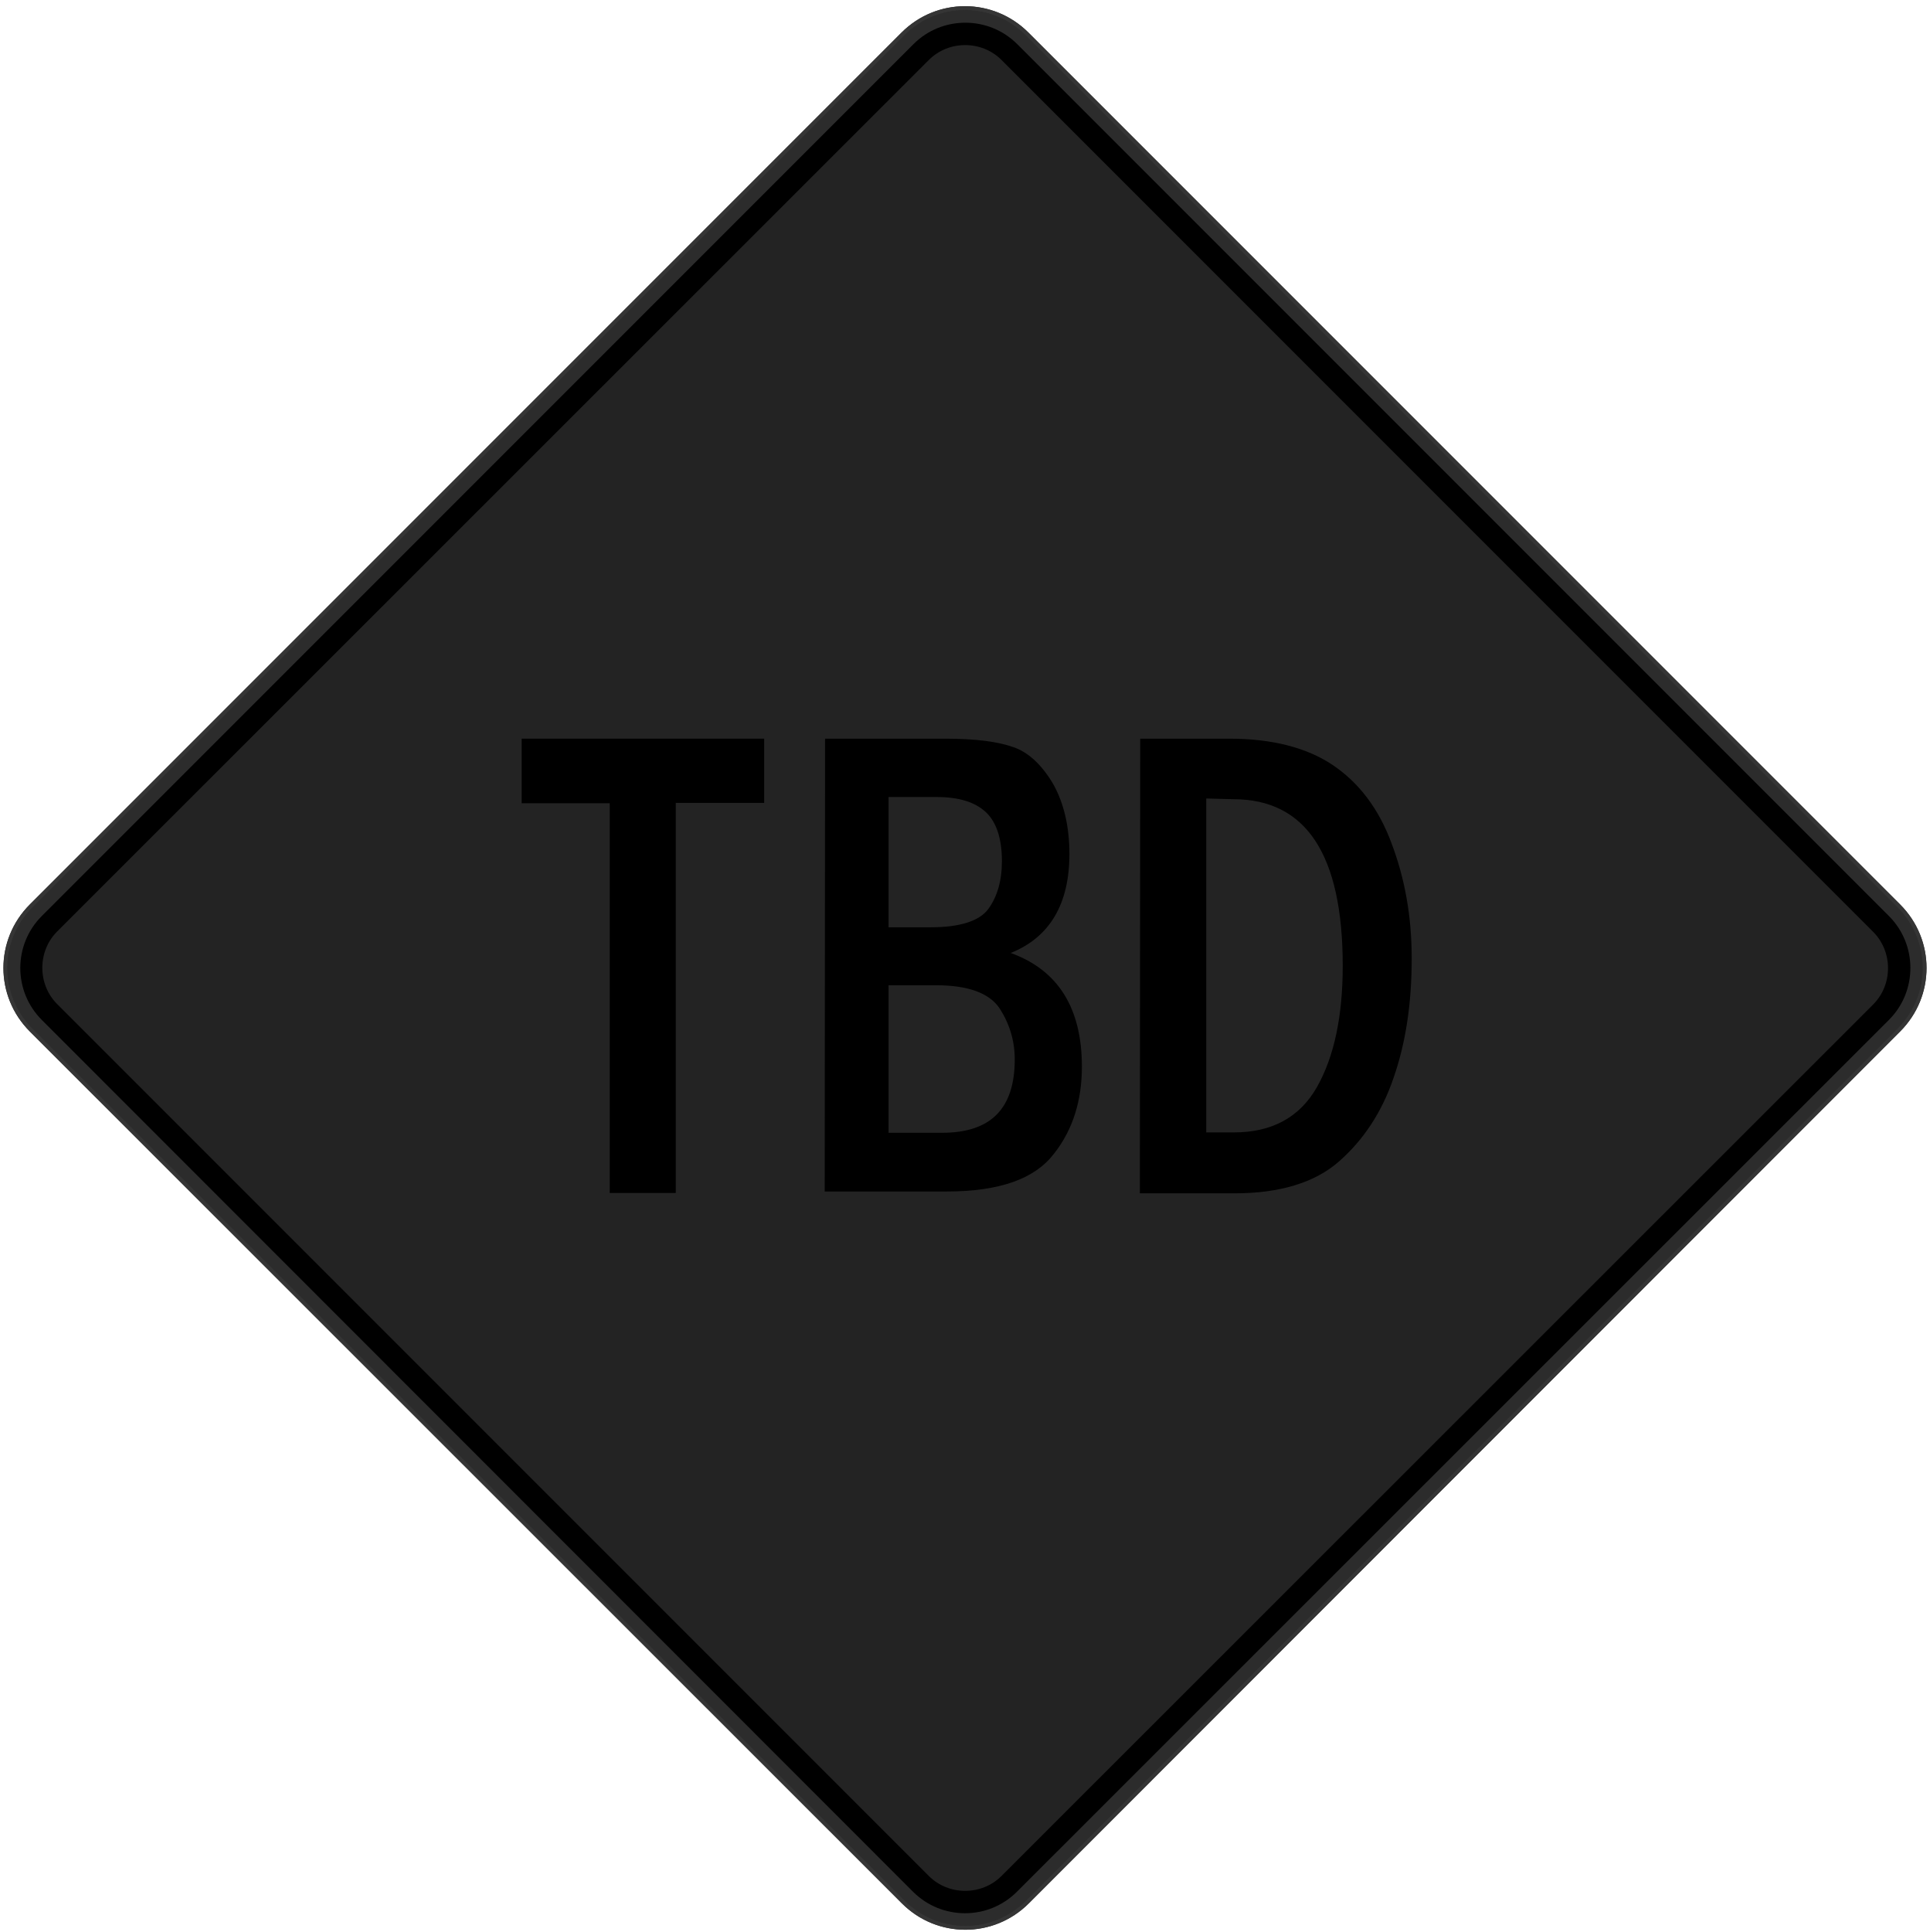
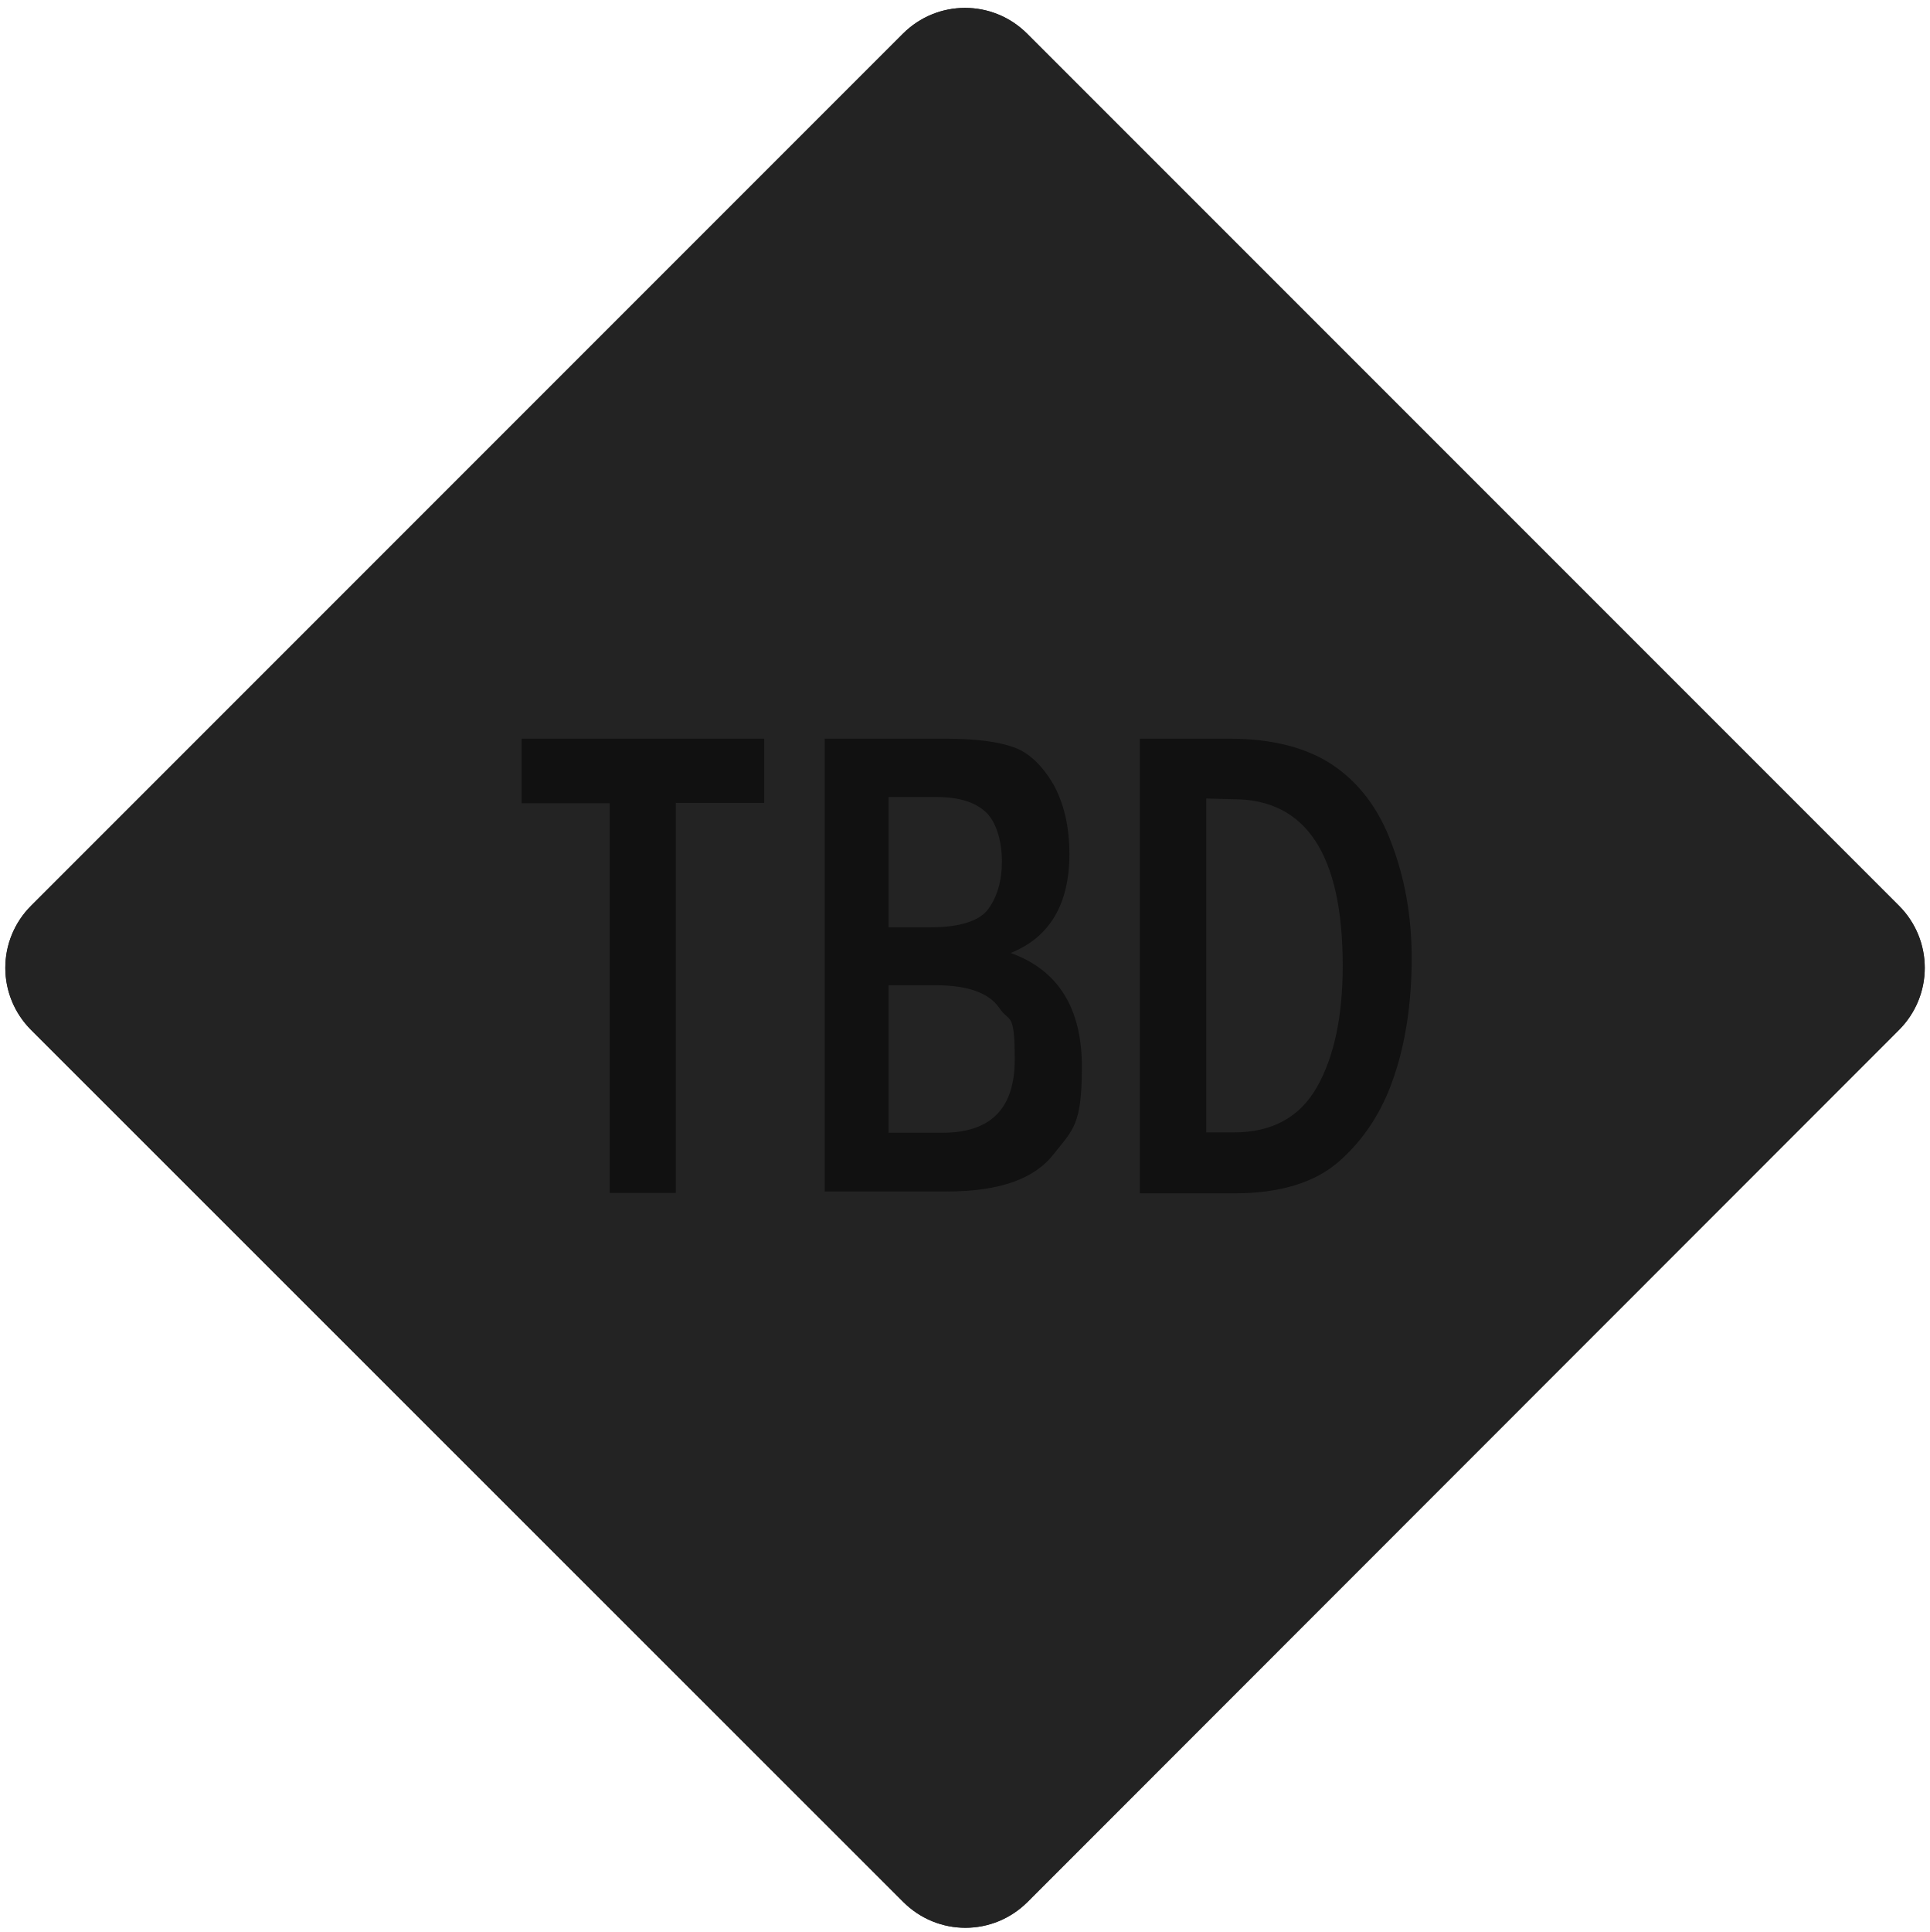
- <svg xmlns="http://www.w3.org/2000/svg" version="1.1" id="svg16935" x="0px" y="0px" viewBox="0 0 526 526.5" style="enable-background:new 0 0 526 526.5;" xml:space="preserve">
-   <style type="text/css">
- 	.st0{fill:#2c2c2c;stroke:#353535;stroke-miterlimit:10;}
- 	.st1{fill:none;stroke:#353535;stroke-linecap:round;stroke-linejoin:round;stroke-miterlimit:3.864;}
- 	.st2{fill:#232323;}
- </style>
-   <g id="layer1" transform="translate(-153.2153,-319.8631)">
-     <path id="path9150" class="st0" d="M161.7,600.6c-9.4-9.4-9.4-24.5,0-33.9l237.6-237.6c9.4-9.4,24.5-9.4,33.9,0l237.6,237.6   c9.4,9.4,9.4,24.5,0,33.9L433.3,838.2c-9.4,9.4-24.5,9.4-33.9,0L161.7,600.6L161.7,600.6z" />
-     <path id="path9156" class="st1" d="M161.7,600.6c-9.4-9.4-9.4-24.5,0-33.9l237.6-237.6c9.4-9.4,24.5-9.4,33.9,0l237.6,237.6   c9.4,9.4,9.4,24.5,0,33.9L433.3,838.2c-9.4,9.4-24.5,9.4-33.9,0L161.7,600.6L161.7,600.6z" />
-     <path id="path9164" d="M164.6,597.8c-7.8-7.8-7.8-20.5,0-28.3l237.6-237.6c7.8-7.8,20.5-7.8,28.3,0l237.6,237.6   c7.8,7.8,7.8,20.5,0,28.3L430.4,835.4c-7.8,7.8-20.5,7.8-28.3,0L164.6,597.8L164.6,597.8z" />
-     <path id="path9172" class="st2" d="M168.8,593.5c-5.4-5.4-5.4-14.4,0-19.8l237.6-237.5c5.4-5.4,14.4-5.4,19.8,0l237.6,237.6   c5.4,5.4,5.4,14.4,0,19.8L426.2,831.1c-5.4,5.4-14.4,5.4-19.8,0L168.8,593.5L168.8,593.5z" />
+ <svg xmlns="http://www.w3.org/2000/svg" id="svg16935" version="1.1" viewBox="0 0 526 526.5">
+   <defs>
+     <style>
+       .st0 {
+         fill: #232323;
+       }
+ 
+       .st1 {
+         fill: #111;
+       }
+     </style>
+   </defs>
+   <g id="layer1">
+     <path id="path9150" class="st0" d="M8.5,280.7c-9.4-9.4-9.4-24.5,0-33.9L246.1,9.2c9.4-9.4,24.5-9.4,33.9,0l237.6,237.6c9.4,9.4,9.4,24.5,0,33.9l-237.5,237.6c-9.4,9.4-24.5,9.4-33.9,0L8.5,280.7h0Z" />
+     <path id="path9156" class="st0" d="M8.5,280.7c-9.4-9.4-9.4-24.5,0-33.9L246.1,9.2c9.4-9.4,24.5-9.4,33.9,0l237.6,237.6c9.4,9.4,9.4,24.5,0,33.9l-237.5,237.6c-9.4,9.4-24.5,9.4-33.9,0L8.5,280.7h0Z" />
+     <path id="path9164" class="st0" d="M11.4,277.9c-7.8-7.8-7.8-20.5,0-28.3L249,12c7.8-7.8,20.5-7.8,28.3,0l237.6,237.6c7.8,7.8,7.8,20.5,0,28.3l-237.7,237.6c-7.8,7.8-20.5,7.8-28.3,0L11.4,277.9h0Z" />
+     <path id="path9172" class="st0" d="M15.6,273.6c-5.4-5.4-5.4-14.4,0-19.8L253.2,16.3c5.4-5.4,14.4-5.4,19.8,0l237.6,237.6c5.4,5.4,5.4,14.4,0,19.8l-237.6,237.5c-5.4,5.4-14.4,5.4-19.8,0L15.6,273.6h0Z" />
  </g>
-   <path d="M142.2,201.3h66.1v17.5h-24.1v106.3h-18V218.9h-24L142.2,201.3L142.2,201.3z" />
-   <path d="M224.9,201.3h32.7c8.3,0,14.4,0.8,18.6,2.3c4.2,1.4,7.9,5,10.9,10.1c2.9,5.2,4.4,11.6,4.4,19c0,13.6-5.3,22.7-16,27  c13,4.7,19.4,15.1,19.4,31c0,9.1-2.4,17.1-7.6,23.7c-5.2,6.8-14.7,10.3-29.3,10.3h-33.2L224.9,201.3L224.9,201.3z M242.4,252.7h11.3  c7.9,0,13.3-1.7,15.7-5s3.7-7.6,3.7-13c0-6.2-1.5-10.7-4.4-13.4s-7.3-4.1-13.4-4.1h-13.1v35.5H242.4z M242.4,308.7h14.4  c13.3,0,19.8-6.6,19.8-20c0-5.2-1.5-9.9-4.2-14c-2.8-4.1-8.6-6.2-17.2-6.2h-13v40.2H242.4z" />
-   <path d="M310.8,201.3h24.3c11.8,0,21.2,2.5,28.2,7.2s12.5,11.8,16,21.3c3.6,9.5,5.5,19.8,5.5,31.4c0,12.2-1.6,22.9-4.9,32.4  c-3.2,9.5-8.3,17.1-14.9,22.9s-16.2,8.7-28.5,8.7h-25.8L310.8,201.3L310.8,201.3z M328.8,217.6v91h7.5c10.4,0,18-4.1,22.7-12.4  s7-19.4,7-33c0-30.3-10-45.4-29.8-45.4L328.8,217.6L328.8,217.6z" />
+   <path class="st1" d="M142.2,201.3h66.1v17.5h-24.1v106.3h-18v-106.2h-24v-17.6h0Z" />
+   <path class="st1" d="M224.9,201.3h32.7c8.3,0,14.4.8,18.6,2.3,4.2,1.4,7.9,5,10.9,10.1,2.9,5.2,4.4,11.6,4.4,19,0,13.6-5.3,22.7-16,27,13,4.7,19.4,15.1,19.4,31s-2.4,17.1-7.6,23.7c-5.2,6.8-14.7,10.3-29.3,10.3h-33.2v-123.4h0ZM242.4,252.7h11.3c7.9,0,13.3-1.7,15.7-5s3.7-7.6,3.7-13-1.5-10.7-4.4-13.4-7.3-4.1-13.4-4.1h-13.1v35.5h.2ZM242.4,308.7h14.4c13.3,0,19.8-6.6,19.8-20s-1.5-9.9-4.2-14c-2.8-4.1-8.6-6.2-17.2-6.2h-13v40.2h.2Z" />
+   <path class="st1" d="M310.8,201.3h24.3c11.8,0,21.2,2.5,28.2,7.2s12.5,11.8,16,21.3c3.6,9.5,5.5,19.8,5.5,31.4s-1.6,22.9-4.9,32.4c-3.2,9.5-8.3,17.1-14.9,22.9s-16.2,8.7-28.5,8.7h-25.8v-123.9h0ZM328.8,217.6v91h7.5c10.4,0,18-4.1,22.7-12.4s7-19.4,7-33c0-30.3-10-45.4-29.8-45.4l-7.4-.2h0Z" />
</svg>
